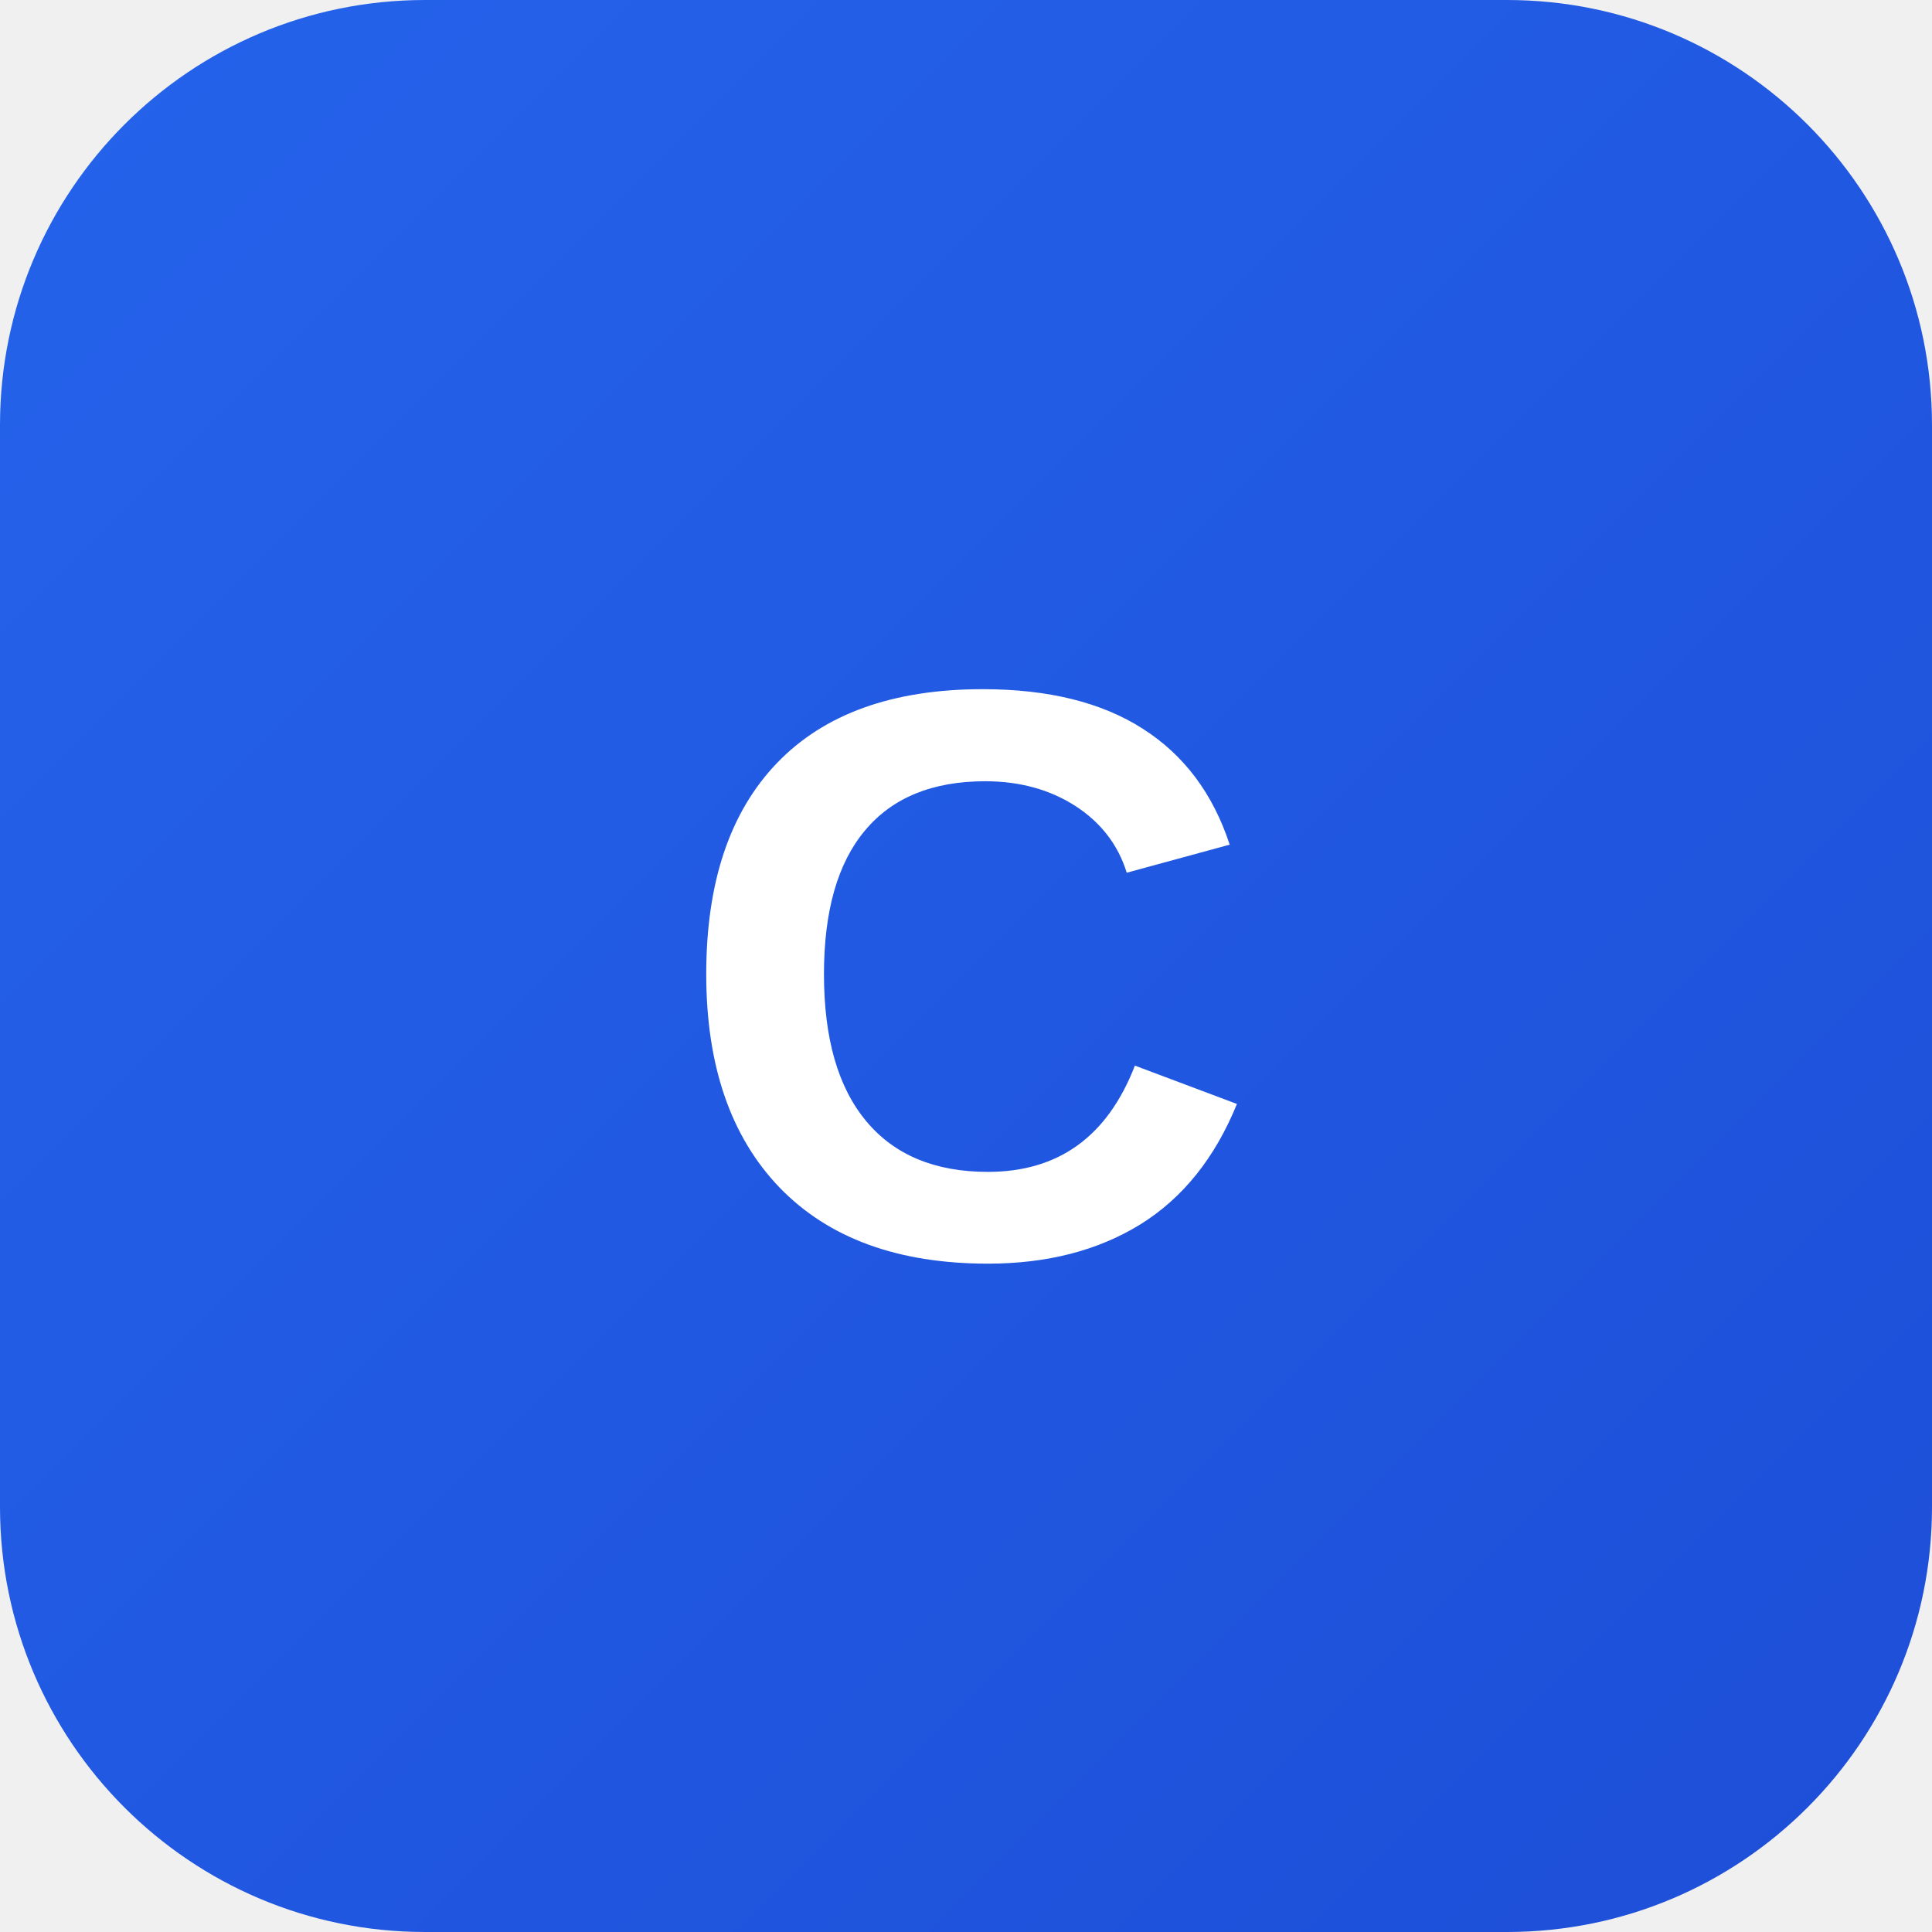
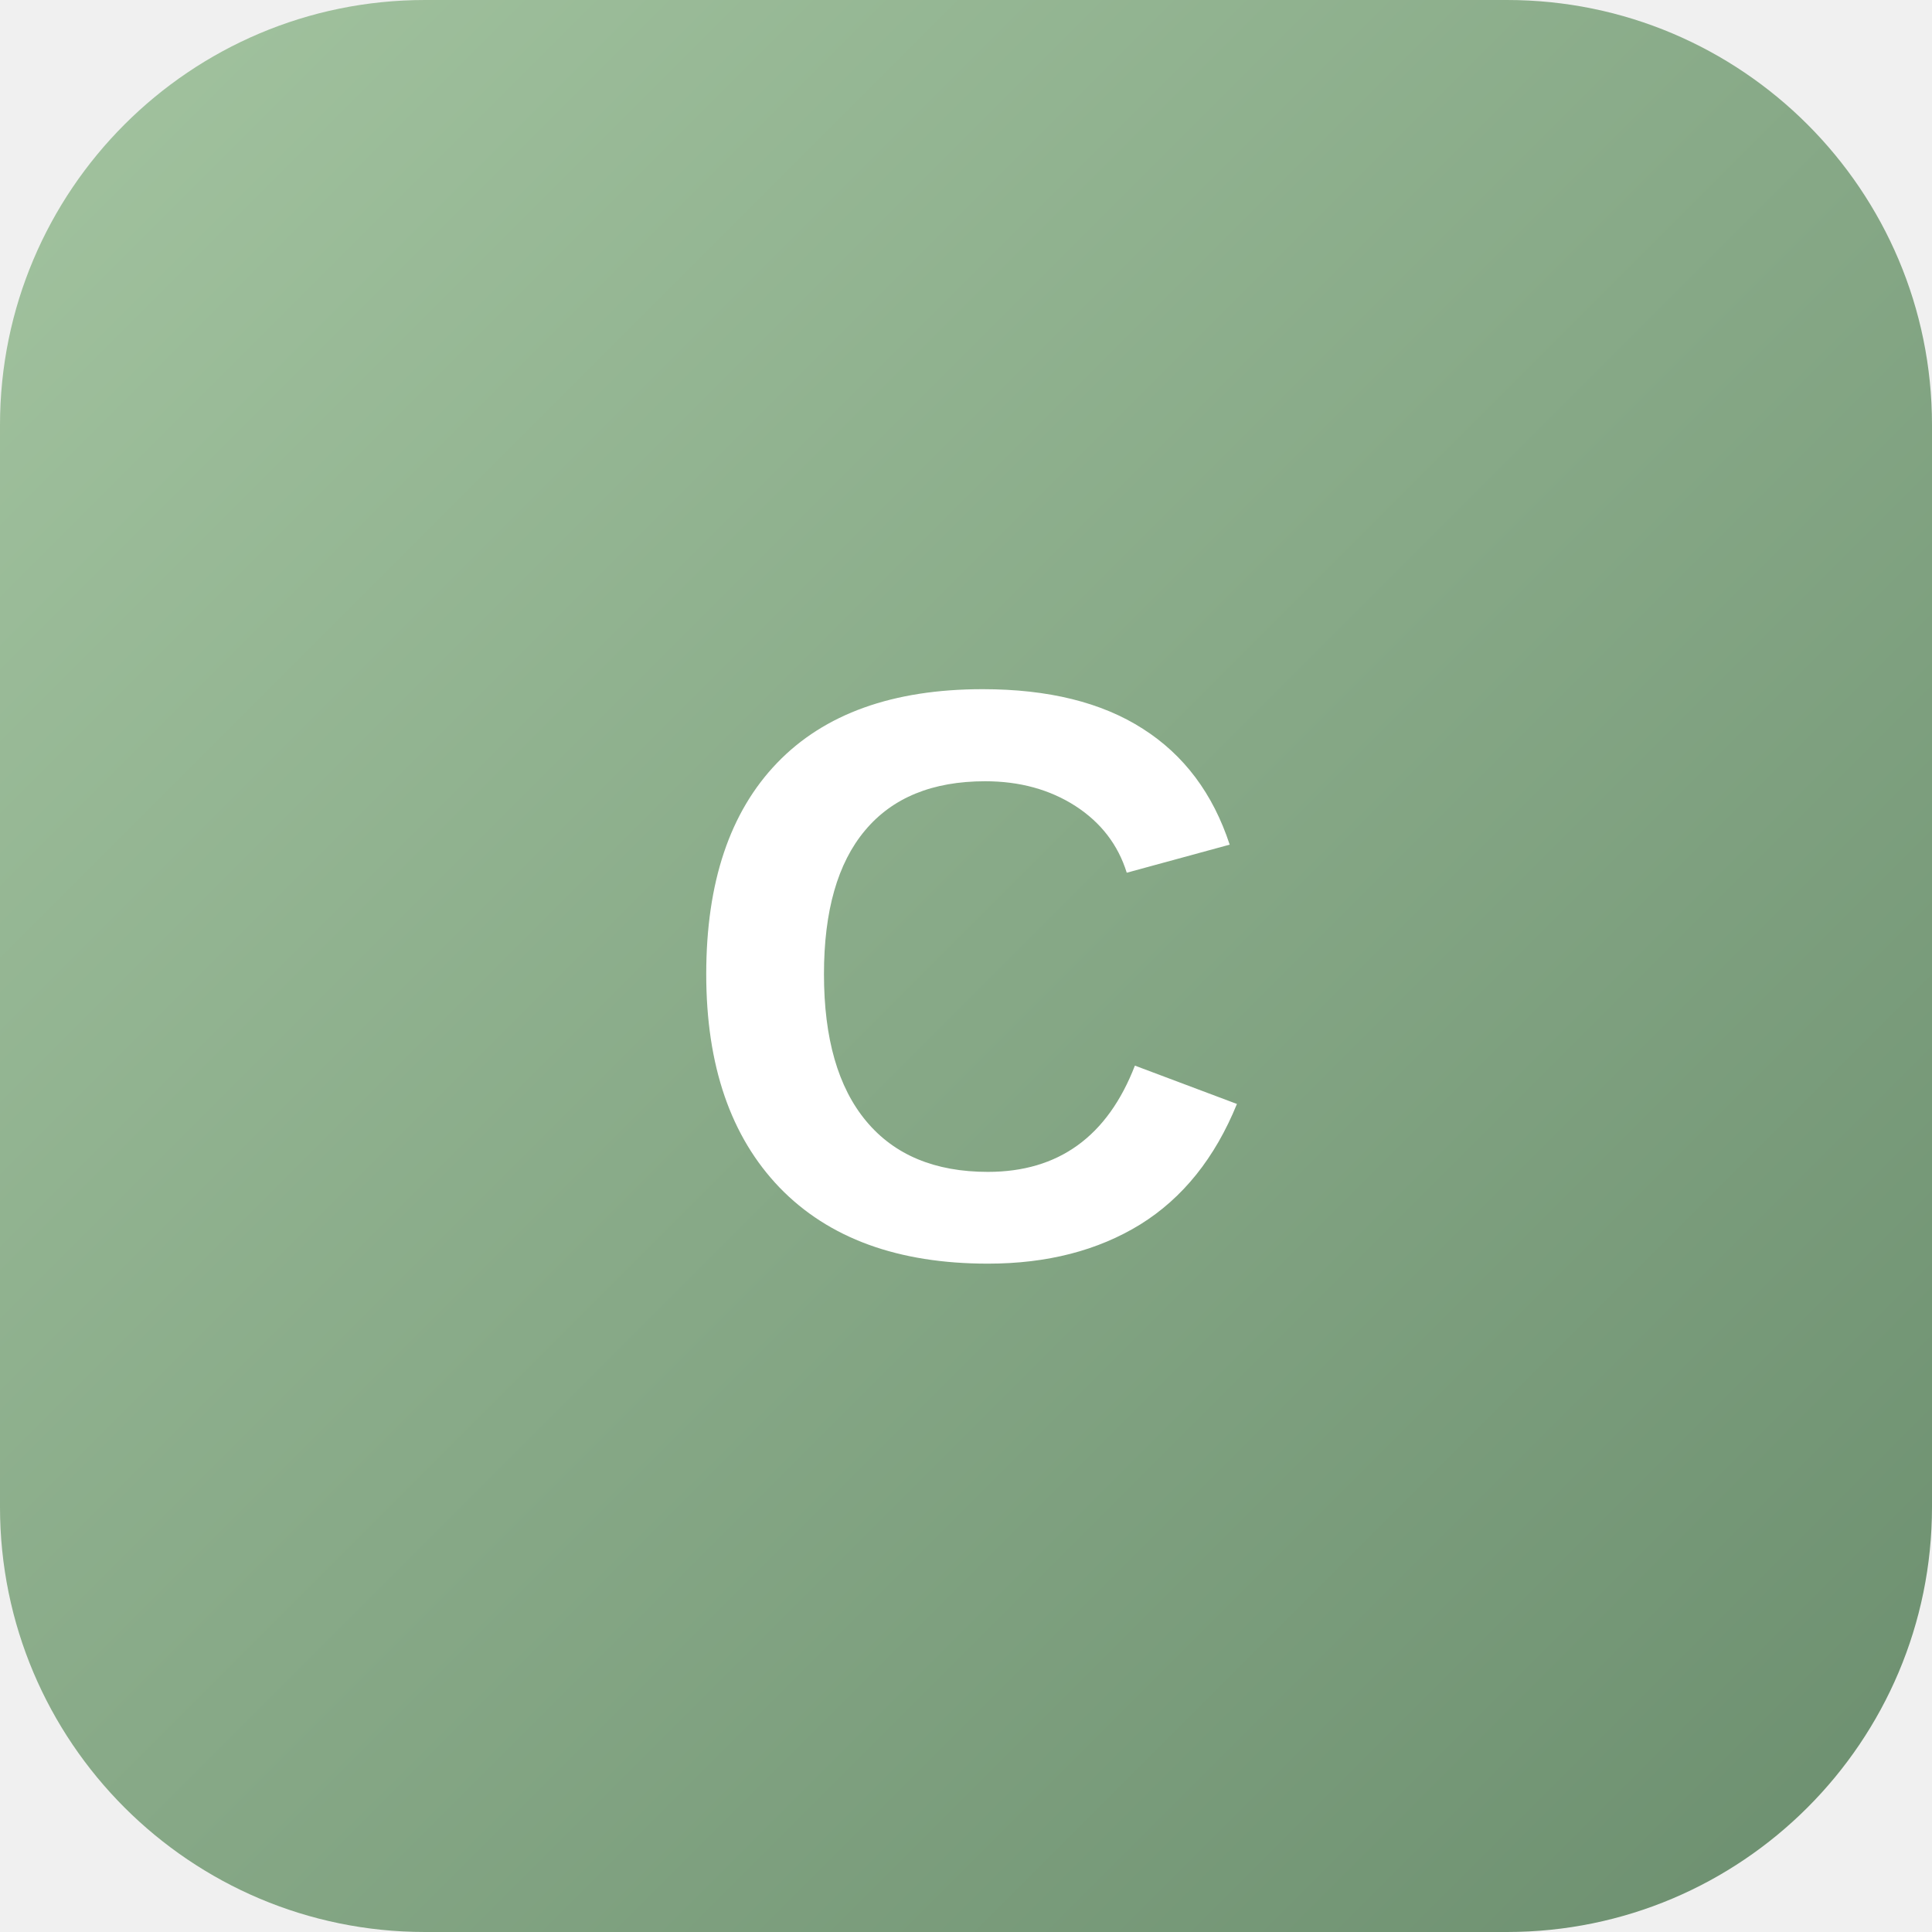
<svg xmlns="http://www.w3.org/2000/svg" viewBox="0 0 100 100">
  <defs>
    <linearGradient id="bg" x1="0%" y1="0%" x2="100%" y2="100%">
-       <stop offset="0%" style="stop-color:#2563eb" />
-       <stop offset="100%" style="stop-color:#1d4ed8" />
+       <stop offset="0%" style="stop-color:#a3c4a0" />
+       <stop offset="100%" style="stop-color:#6b8e6e" />
    </linearGradient>
  </defs>
  <rect width="100" height="100" rx="22" fill="url(#bg)" />
  <text x="50" y="65" text-anchor="middle" font-family="Arial, sans-serif" font-size="42" font-weight="bold" fill="white">C</text>
</svg>
